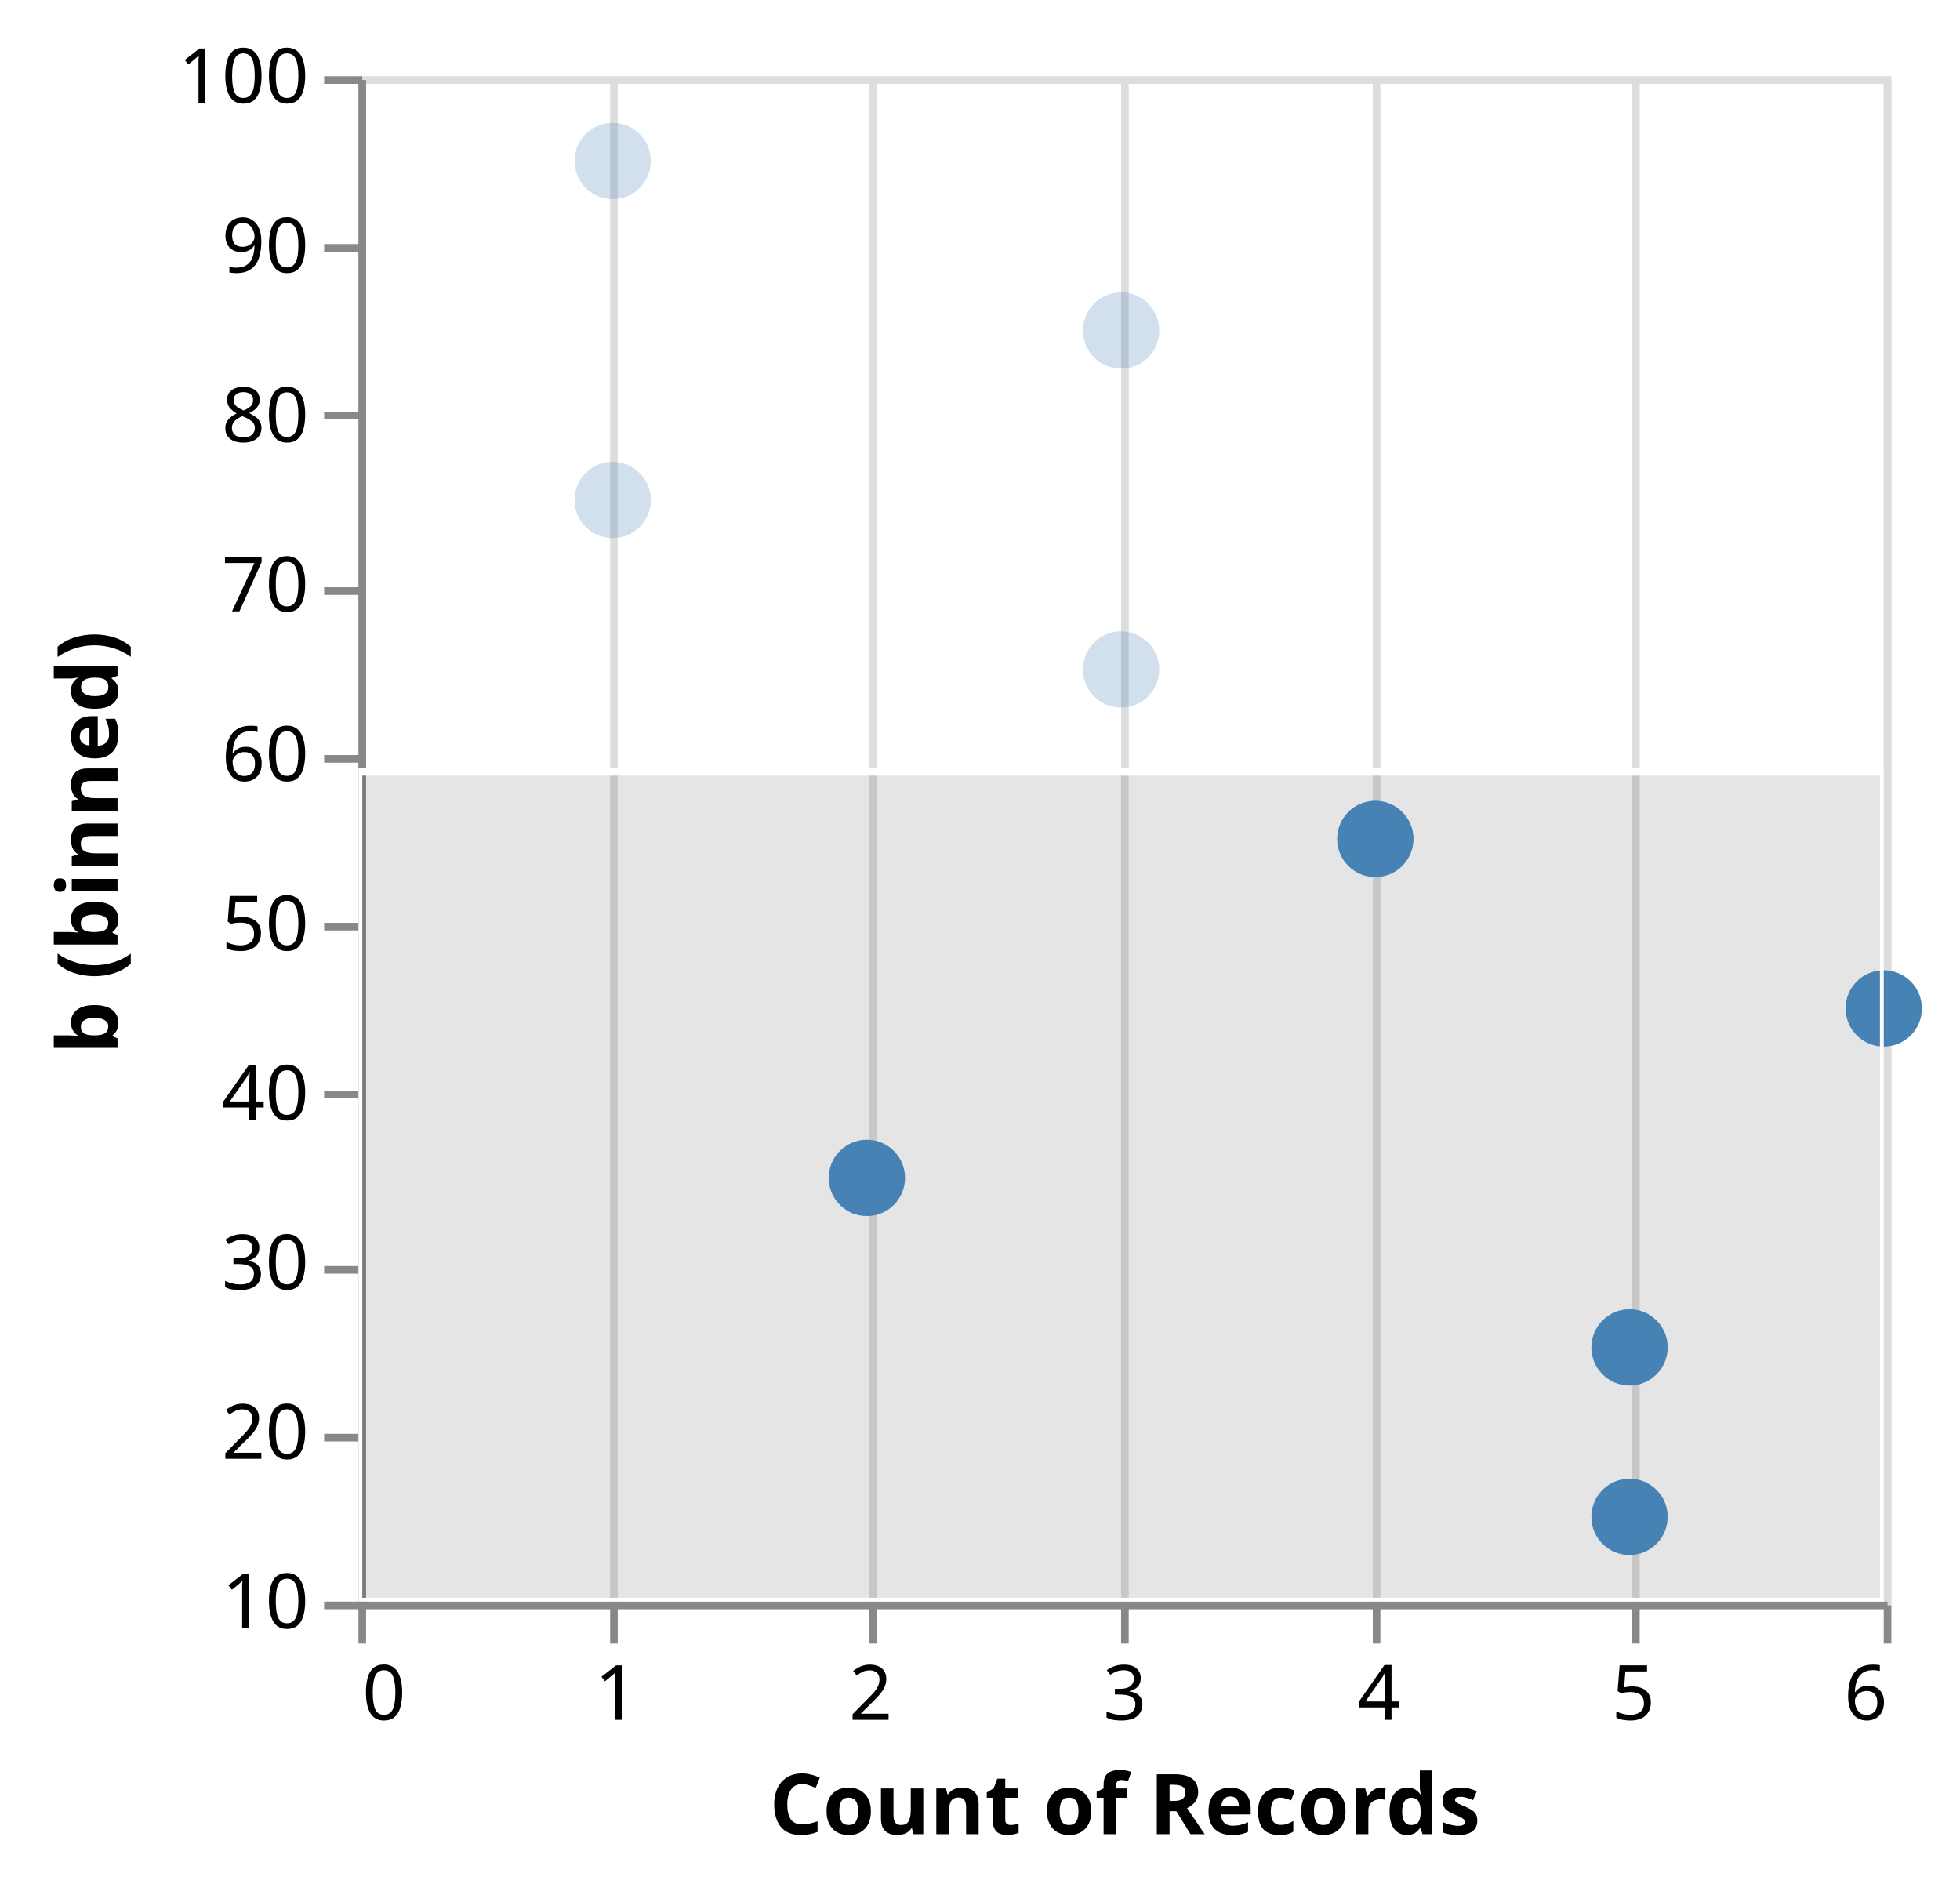
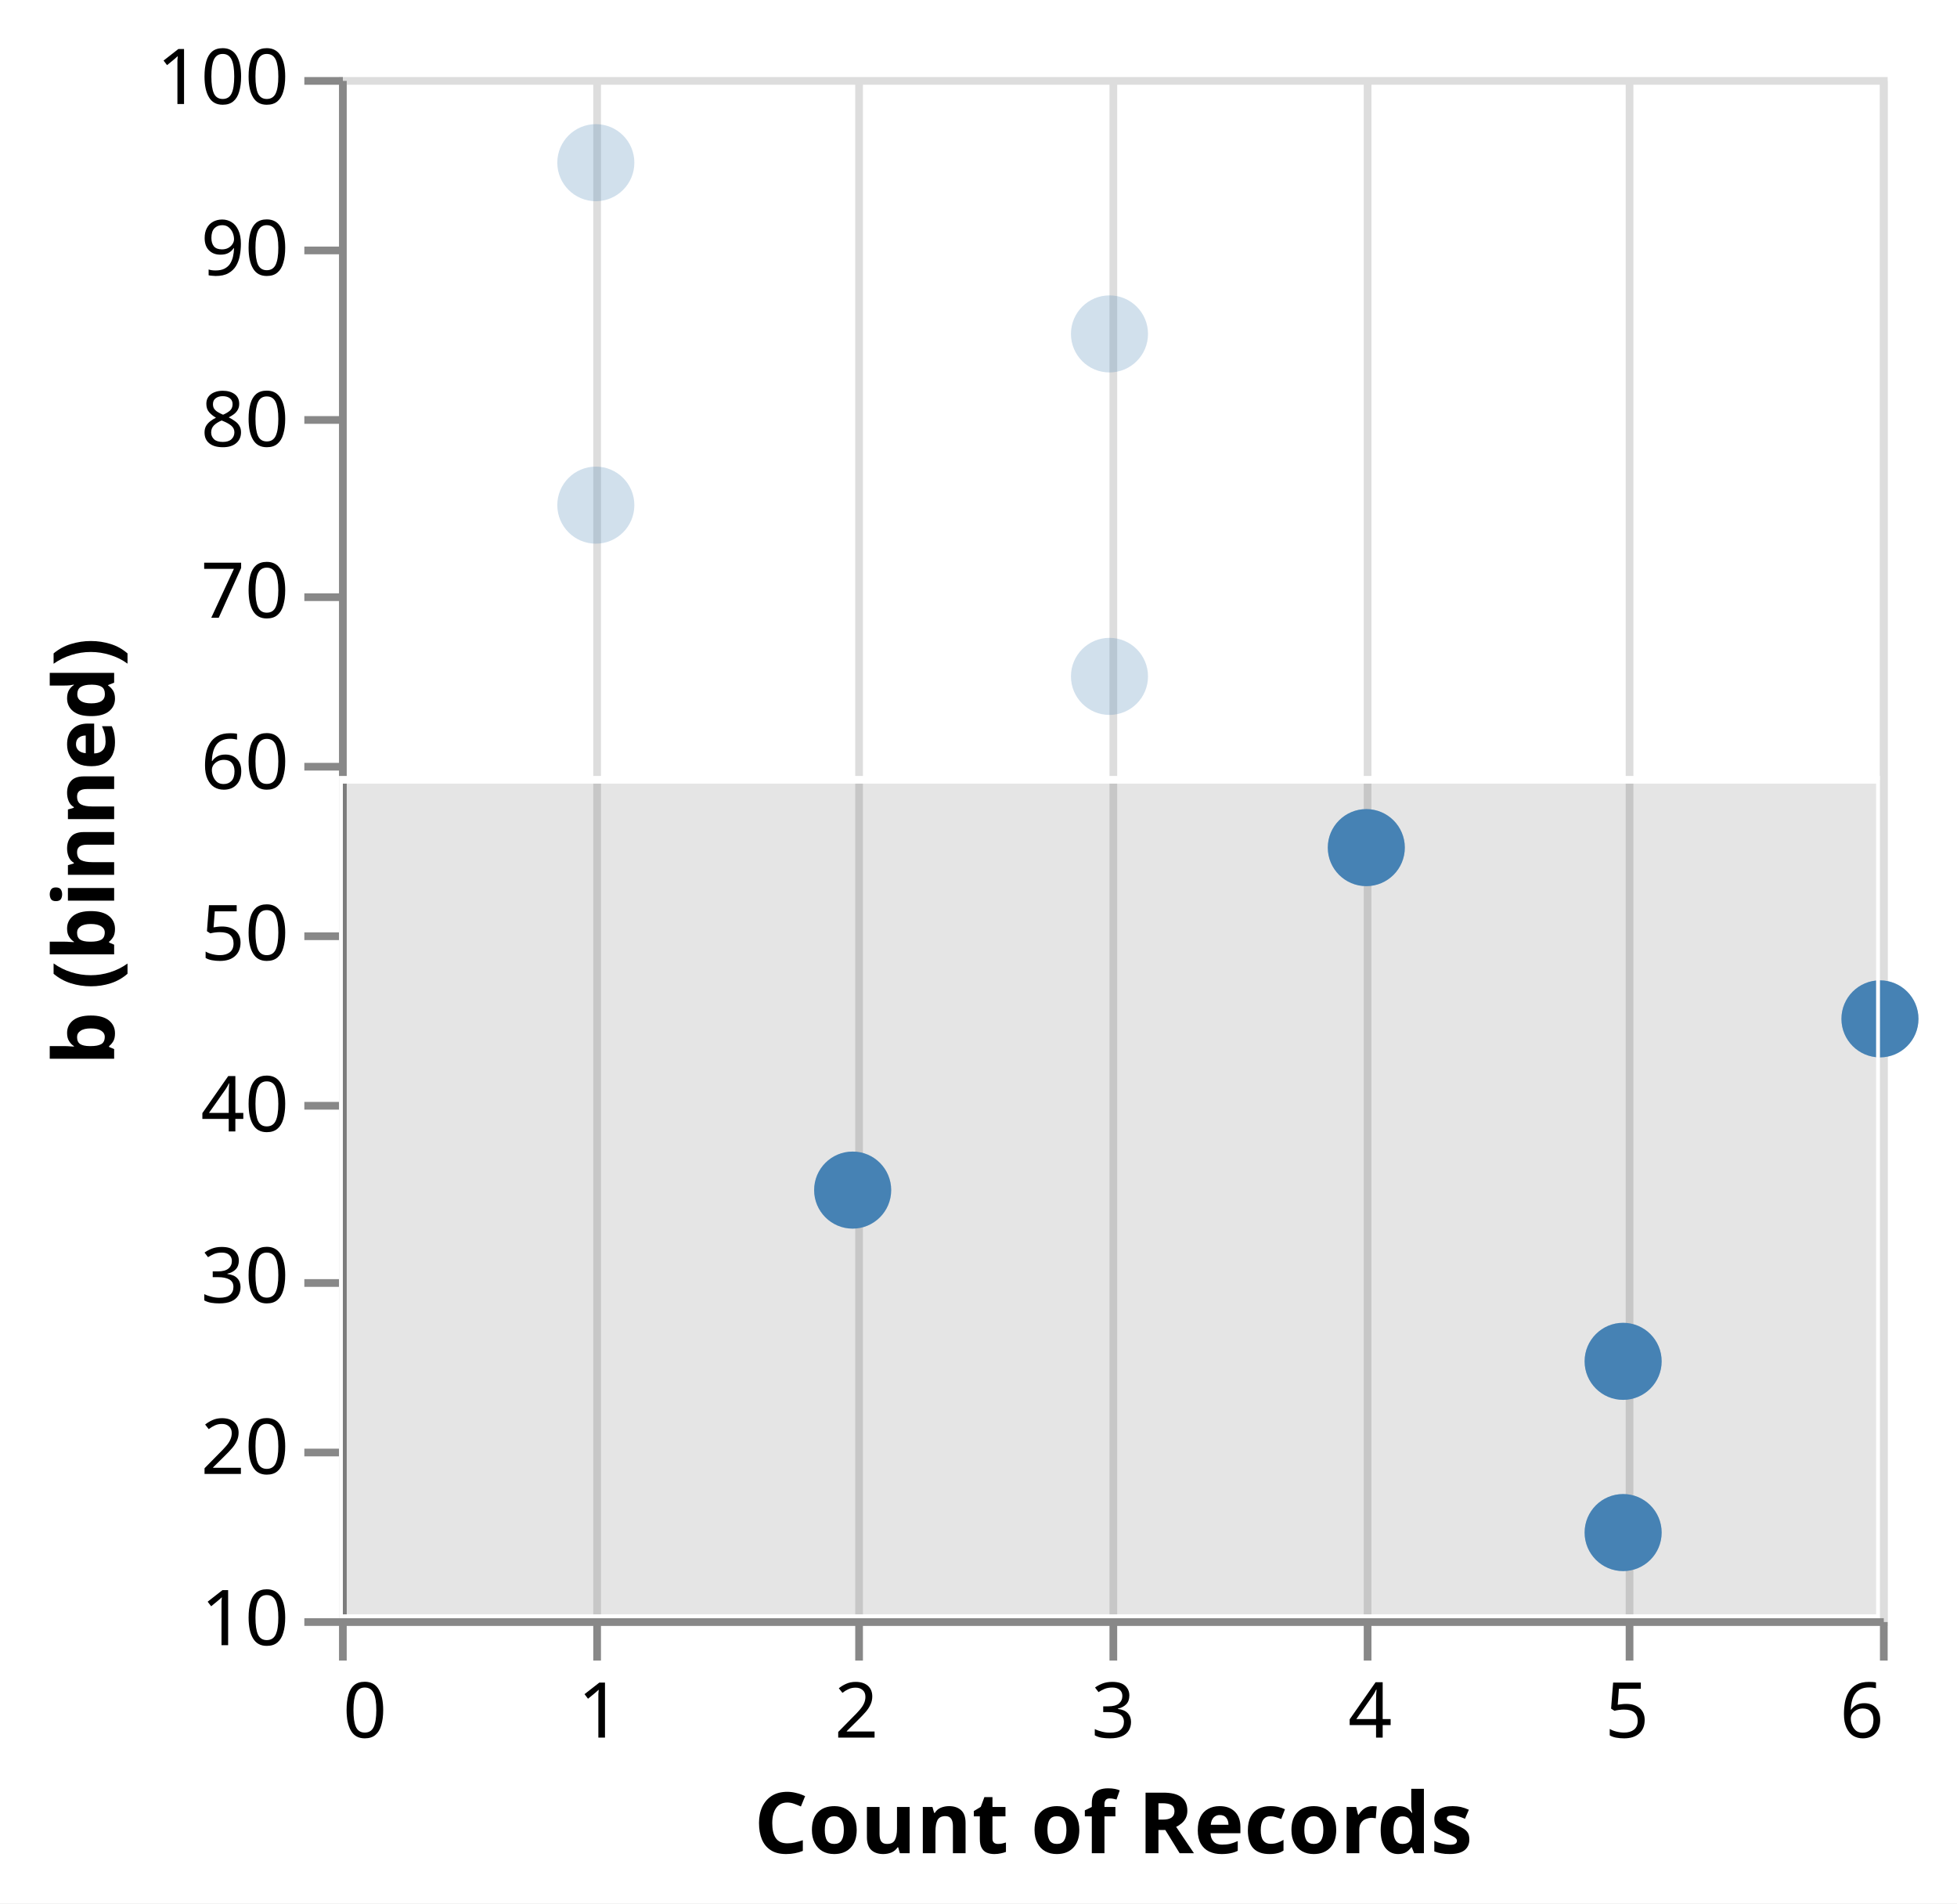
- <svg xmlns="http://www.w3.org/2000/svg" version="1.1" class="marks" width="257" height="247" viewBox="0 0 257 247">
-   <rect width="257" height="247" fill="white" />
-   <g fill="none" stroke-miterlimit="10" transform="translate(47,10)">
+ <svg xmlns="http://www.w3.org/2000/svg" version="1.1" class="marks" width="254" height="247" viewBox="0 0 254 247">
+   <rect width="254" height="247" fill="white" />
+   <g fill="none" stroke-miterlimit="10" transform="translate(44,10)">
    <g class="mark-group role-frame root" role="graphics-object" aria-roledescription="group mark container">
      <g transform="translate(0,0)">
        <path class="background" aria-hidden="true" d="M0.5,0.5h200v200h-200Z" stroke="#ddd" />
        <g>
          <g class="mark-group role-axis" aria-hidden="true">
            <g transform="translate(0.5,200.5)">
              <path class="background" aria-hidden="true" d="M0,0h0v0h0Z" pointer-events="none" />
              <g>
                <g class="mark-rule role-axis-grid" pointer-events="none">
                  <line transform="translate(0,-200)" x2="0" y2="200" stroke="#ddd" stroke-width="1" opacity="1" />
                  <line transform="translate(33,-200)" x2="0" y2="200" stroke="#ddd" stroke-width="1" opacity="1" />
                  <line transform="translate(67,-200)" x2="0" y2="200" stroke="#ddd" stroke-width="1" opacity="1" />
                  <line transform="translate(100,-200)" x2="0" y2="200" stroke="#ddd" stroke-width="1" opacity="1" />
                  <line transform="translate(133,-200)" x2="0" y2="200" stroke="#ddd" stroke-width="1" opacity="1" />
                  <line transform="translate(167,-200)" x2="0" y2="200" stroke="#ddd" stroke-width="1" opacity="1" />
                  <line transform="translate(200,-200)" x2="0" y2="200" stroke="#ddd" stroke-width="1" opacity="1" />
                </g>
              </g>
              <path class="foreground" aria-hidden="true" d="" pointer-events="none" display="none" />
            </g>
          </g>
          <g class="mark-group role-axis" aria-hidden="true">
            <g transform="translate(0.5,200.5)">
              <path class="background" aria-hidden="true" d="M0,0h0v0h0Z" pointer-events="none" />
              <g>
                <g class="mark-rule role-axis-tick" pointer-events="none">
                  <line transform="translate(0,0)" x2="0" y2="5" stroke="#888" stroke-width="1" opacity="1" />
                  <line transform="translate(33,0)" x2="0" y2="5" stroke="#888" stroke-width="1" opacity="1" />
                  <line transform="translate(67,0)" x2="0" y2="5" stroke="#888" stroke-width="1" opacity="1" />
                  <line transform="translate(100,0)" x2="0" y2="5" stroke="#888" stroke-width="1" opacity="1" />
                  <line transform="translate(133,0)" x2="0" y2="5" stroke="#888" stroke-width="1" opacity="1" />
                  <line transform="translate(167,0)" x2="0" y2="5" stroke="#888" stroke-width="1" opacity="1" />
                  <line transform="translate(200,0)" x2="0" y2="5" stroke="#888" stroke-width="1" opacity="1" />
                </g>
                <g class="mark-text role-axis-label" pointer-events="none">
                  <text text-anchor="start" transform="translate(0,15)" font-family="sans-serif" font-size="10px" fill="#000" opacity="1">0</text>
                  <text text-anchor="middle" transform="translate(33.33333,15)" font-family="sans-serif" font-size="10px" fill="#000" opacity="1">1</text>
                  <text text-anchor="middle" transform="translate(66.66667,15)" font-family="sans-serif" font-size="10px" fill="#000" opacity="1">2</text>
                  <text text-anchor="middle" transform="translate(100,15)" font-family="sans-serif" font-size="10px" fill="#000" opacity="1">3</text>
                  <text text-anchor="middle" transform="translate(133.3333,15)" font-family="sans-serif" font-size="10px" fill="#000" opacity="1">4</text>
                  <text text-anchor="middle" transform="translate(166.6667,15)" font-family="sans-serif" font-size="10px" fill="#000" opacity="1">5</text>
                  <text text-anchor="end" transform="translate(200,15)" font-family="sans-serif" font-size="10px" fill="#000" opacity="1">6</text>
                </g>
                <g class="mark-rule role-axis-domain" pointer-events="none">
                  <line transform="translate(0,0)" x2="200" y2="0" stroke="#888" stroke-width="1" opacity="1" />
                </g>
                <g class="mark-text role-axis-title" pointer-events="none">
                  <text text-anchor="middle" transform="translate(100,30)" font-family="sans-serif" font-size="11px" font-weight="bold" fill="#000" opacity="1">Count of Records</text>
                </g>
              </g>
              <path class="foreground" aria-hidden="true" d="" pointer-events="none" display="none" />
            </g>
          </g>
          <g class="mark-group role-axis" aria-hidden="true">
            <g transform="translate(0.5,0.5)">
              <path class="background" aria-hidden="true" d="M0,0h0v0h0Z" pointer-events="none" />
              <g>
                <g class="mark-rule role-axis-tick" pointer-events="none">
                  <line transform="translate(0,200)" x2="-5" y2="0" stroke="#888" stroke-width="1" opacity="1" />
                  <line transform="translate(0,178)" x2="-5" y2="0" stroke="#888" stroke-width="1" opacity="1" />
                  <line transform="translate(0,156)" x2="-5" y2="0" stroke="#888" stroke-width="1" opacity="1" />
                  <line transform="translate(0,133)" x2="-5" y2="0" stroke="#888" stroke-width="1" opacity="1" />
                  <line transform="translate(0,111)" x2="-5" y2="0" stroke="#888" stroke-width="1" opacity="1" />
                  <line transform="translate(0,89)" x2="-5" y2="0" stroke="#888" stroke-width="1" opacity="1" />
                  <line transform="translate(0,67)" x2="-5" y2="0" stroke="#888" stroke-width="1" opacity="1" />
                  <line transform="translate(0,44)" x2="-5" y2="0" stroke="#888" stroke-width="1" opacity="1" />
                  <line transform="translate(0,22)" x2="-5" y2="0" stroke="#888" stroke-width="1" opacity="1" />
                  <line transform="translate(0,0)" x2="-5" y2="0" stroke="#888" stroke-width="1" opacity="1" />
                </g>
                <g class="mark-text role-axis-label" pointer-events="none">
                  <text text-anchor="end" transform="translate(-7,203)" font-family="sans-serif" font-size="10px" fill="#000" opacity="1">10</text>
                  <text text-anchor="end" transform="translate(-7,180.7778)" font-family="sans-serif" font-size="10px" fill="#000" opacity="1">20</text>
                  <text text-anchor="end" transform="translate(-7,158.5556)" font-family="sans-serif" font-size="10px" fill="#000" opacity="1">30</text>
                  <text text-anchor="end" transform="translate(-7,136.3333)" font-family="sans-serif" font-size="10px" fill="#000" opacity="1">40</text>
                  <text text-anchor="end" transform="translate(-7,114.1111)" font-family="sans-serif" font-size="10px" fill="#000" opacity="1">50</text>
                  <text text-anchor="end" transform="translate(-7,91.88889)" font-family="sans-serif" font-size="10px" fill="#000" opacity="1">60</text>
                  <text text-anchor="end" transform="translate(-7,69.66667)" font-family="sans-serif" font-size="10px" fill="#000" opacity="1">70</text>
                  <text text-anchor="end" transform="translate(-7,47.44444)" font-family="sans-serif" font-size="10px" fill="#000" opacity="1">80</text>
                  <text text-anchor="end" transform="translate(-7,25.22222)" font-family="sans-serif" font-size="10px" fill="#000" opacity="1">90</text>
                  <text text-anchor="end" transform="translate(-7,3)" font-family="sans-serif" font-size="10px" fill="#000" opacity="1">100</text>
                </g>
                <g class="mark-rule role-axis-domain" pointer-events="none">
                  <line transform="translate(0,200)" x2="0" y2="-200" stroke="#888" stroke-width="1" opacity="1" />
                </g>
                <g class="mark-text role-axis-title" pointer-events="none">
-                   <text text-anchor="middle" transform="translate(-30.08691,100) rotate(-90) translate(0,-2)" font-family="sans-serif" font-size="11px" font-weight="bold" fill="#000" opacity="1">b (binned)</text>
+                   <text text-anchor="middle" transform="translate(-27.68457,100) rotate(-90) translate(0,-2)" font-family="sans-serif" font-size="11px" font-weight="bold" fill="#000" opacity="1">b (binned)</text>
                </g>
              </g>
              <path class="foreground" aria-hidden="true" d="" pointer-events="none" display="none" />
            </g>
          </g>
          <g class="mark-rect role-mark sel_brush_bg" clip-path="url(#clip1)" role="graphics-symbol" aria-roledescription="rect mark container">
            <path d="M0,91.197h200v108.803h-200Z" fill="#333" fill-opacity="0.125" />
          </g>
          <g class="mark-symbol role-mark layer_0_marks" role="graphics-symbol" aria-roledescription="symbol mark container">
            <path transform="translate(166.6667,166.6667)" d="M5,0A5,5,0,1,1,-5,0A5,5,0,1,1,5,0" fill="steelblue" stroke-width="2" opacity="0.25" />
            <path transform="translate(133.3333,100)" d="M5,0A5,5,0,1,1,-5,0A5,5,0,1,1,5,0" fill="steelblue" stroke-width="2" opacity="0.25" />
            <path transform="translate(200,122.2222)" d="M5,0A5,5,0,1,1,-5,0A5,5,0,1,1,5,0" fill="steelblue" stroke-width="2" opacity="0.25" />
            <path transform="translate(33.33333,11.11111)" d="M5,0A5,5,0,1,1,-5,0A5,5,0,1,1,5,0" fill="steelblue" stroke-width="2" opacity="0.25" />
            <path transform="translate(100,33.33333)" d="M5,0A5,5,0,1,1,-5,0A5,5,0,1,1,5,0" fill="steelblue" stroke-width="2" opacity="0.25" />
            <path transform="translate(33.33333,55.55556)" d="M5,0A5,5,0,1,1,-5,0A5,5,0,1,1,5,0" fill="steelblue" stroke-width="2" opacity="0.25" />
            <path transform="translate(166.6667,188.8889)" d="M5,0A5,5,0,1,1,-5,0A5,5,0,1,1,5,0" fill="steelblue" stroke-width="2" opacity="0.25" />
            <path transform="translate(66.66667,144.4444)" d="M5,0A5,5,0,1,1,-5,0A5,5,0,1,1,5,0" fill="steelblue" stroke-width="2" opacity="0.25" />
            <path transform="translate(100,77.77778)" d="M5,0A5,5,0,1,1,-5,0A5,5,0,1,1,5,0" fill="steelblue" stroke-width="2" opacity="0.25" />
          </g>
          <g class="mark-symbol role-mark layer_1_marks" role="graphics-symbol" aria-roledescription="symbol mark container" pointer-events="none">
            <path transform="translate(133.3333,100)" d="M5,0A5,5,0,1,1,-5,0A5,5,0,1,1,5,0" fill="steelblue" stroke-width="2" />
            <path transform="translate(166.6667,166.6667)" d="M5,0A5,5,0,1,1,-5,0A5,5,0,1,1,5,0" fill="steelblue" stroke-width="2" />
            <path transform="translate(200,122.2222)" d="M5,0A5,5,0,1,1,-5,0A5,5,0,1,1,5,0" fill="steelblue" stroke-width="2" />
            <path transform="translate(166.6667,188.8889)" d="M5,0A5,5,0,1,1,-5,0A5,5,0,1,1,5,0" fill="steelblue" stroke-width="2" />
            <path transform="translate(66.66667,144.4444)" d="M5,0A5,5,0,1,1,-5,0A5,5,0,1,1,5,0" fill="steelblue" stroke-width="2" />
          </g>
          <g class="mark-rect role-mark sel_brush" clip-path="url(#clip2)" role="graphics-symbol" aria-roledescription="rect mark container">
            <path d="M0,91.197h200v108.803h-200Z" stroke="white" />
          </g>
        </g>
        <path class="foreground" aria-hidden="true" d="" display="none" />
      </g>
    </g>
  </g>
  <defs>
    <clipPath id="clip1">
      <rect x="0" y="0" width="200" height="200" />
    </clipPath>
    <clipPath id="clip2">
      <rect x="0" y="0" width="200" height="200" />
    </clipPath>
  </defs>
</svg>
